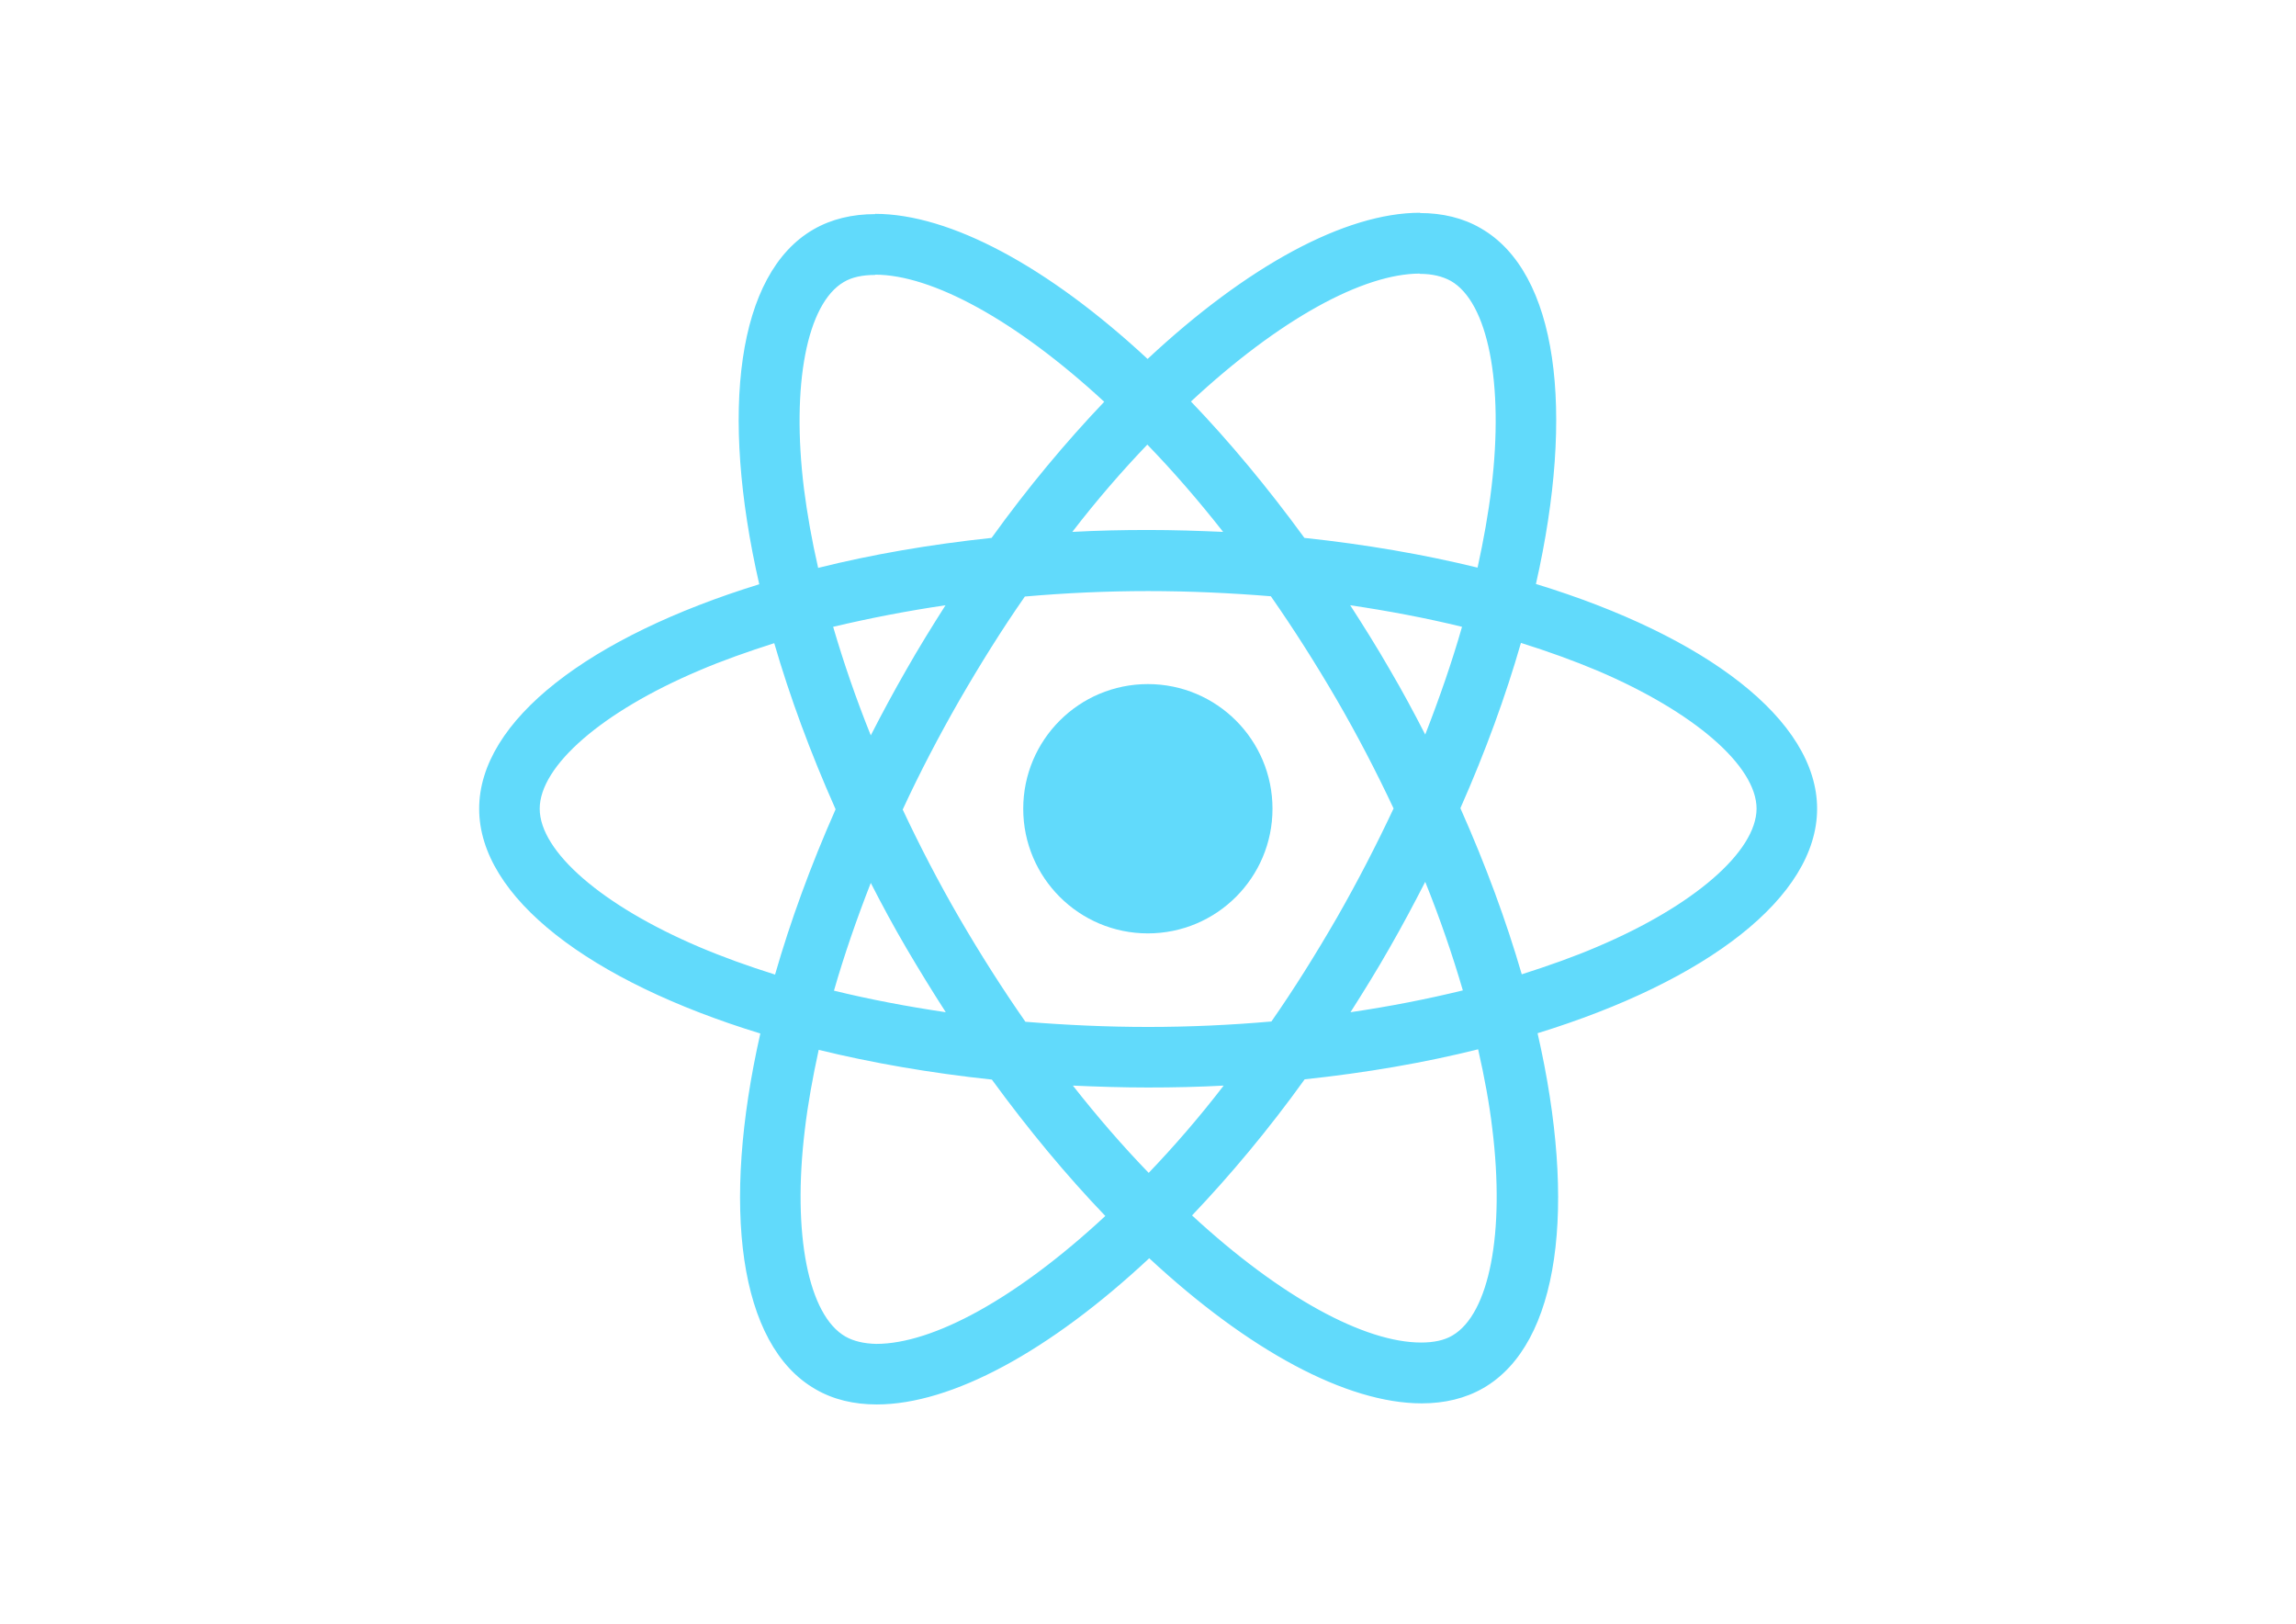
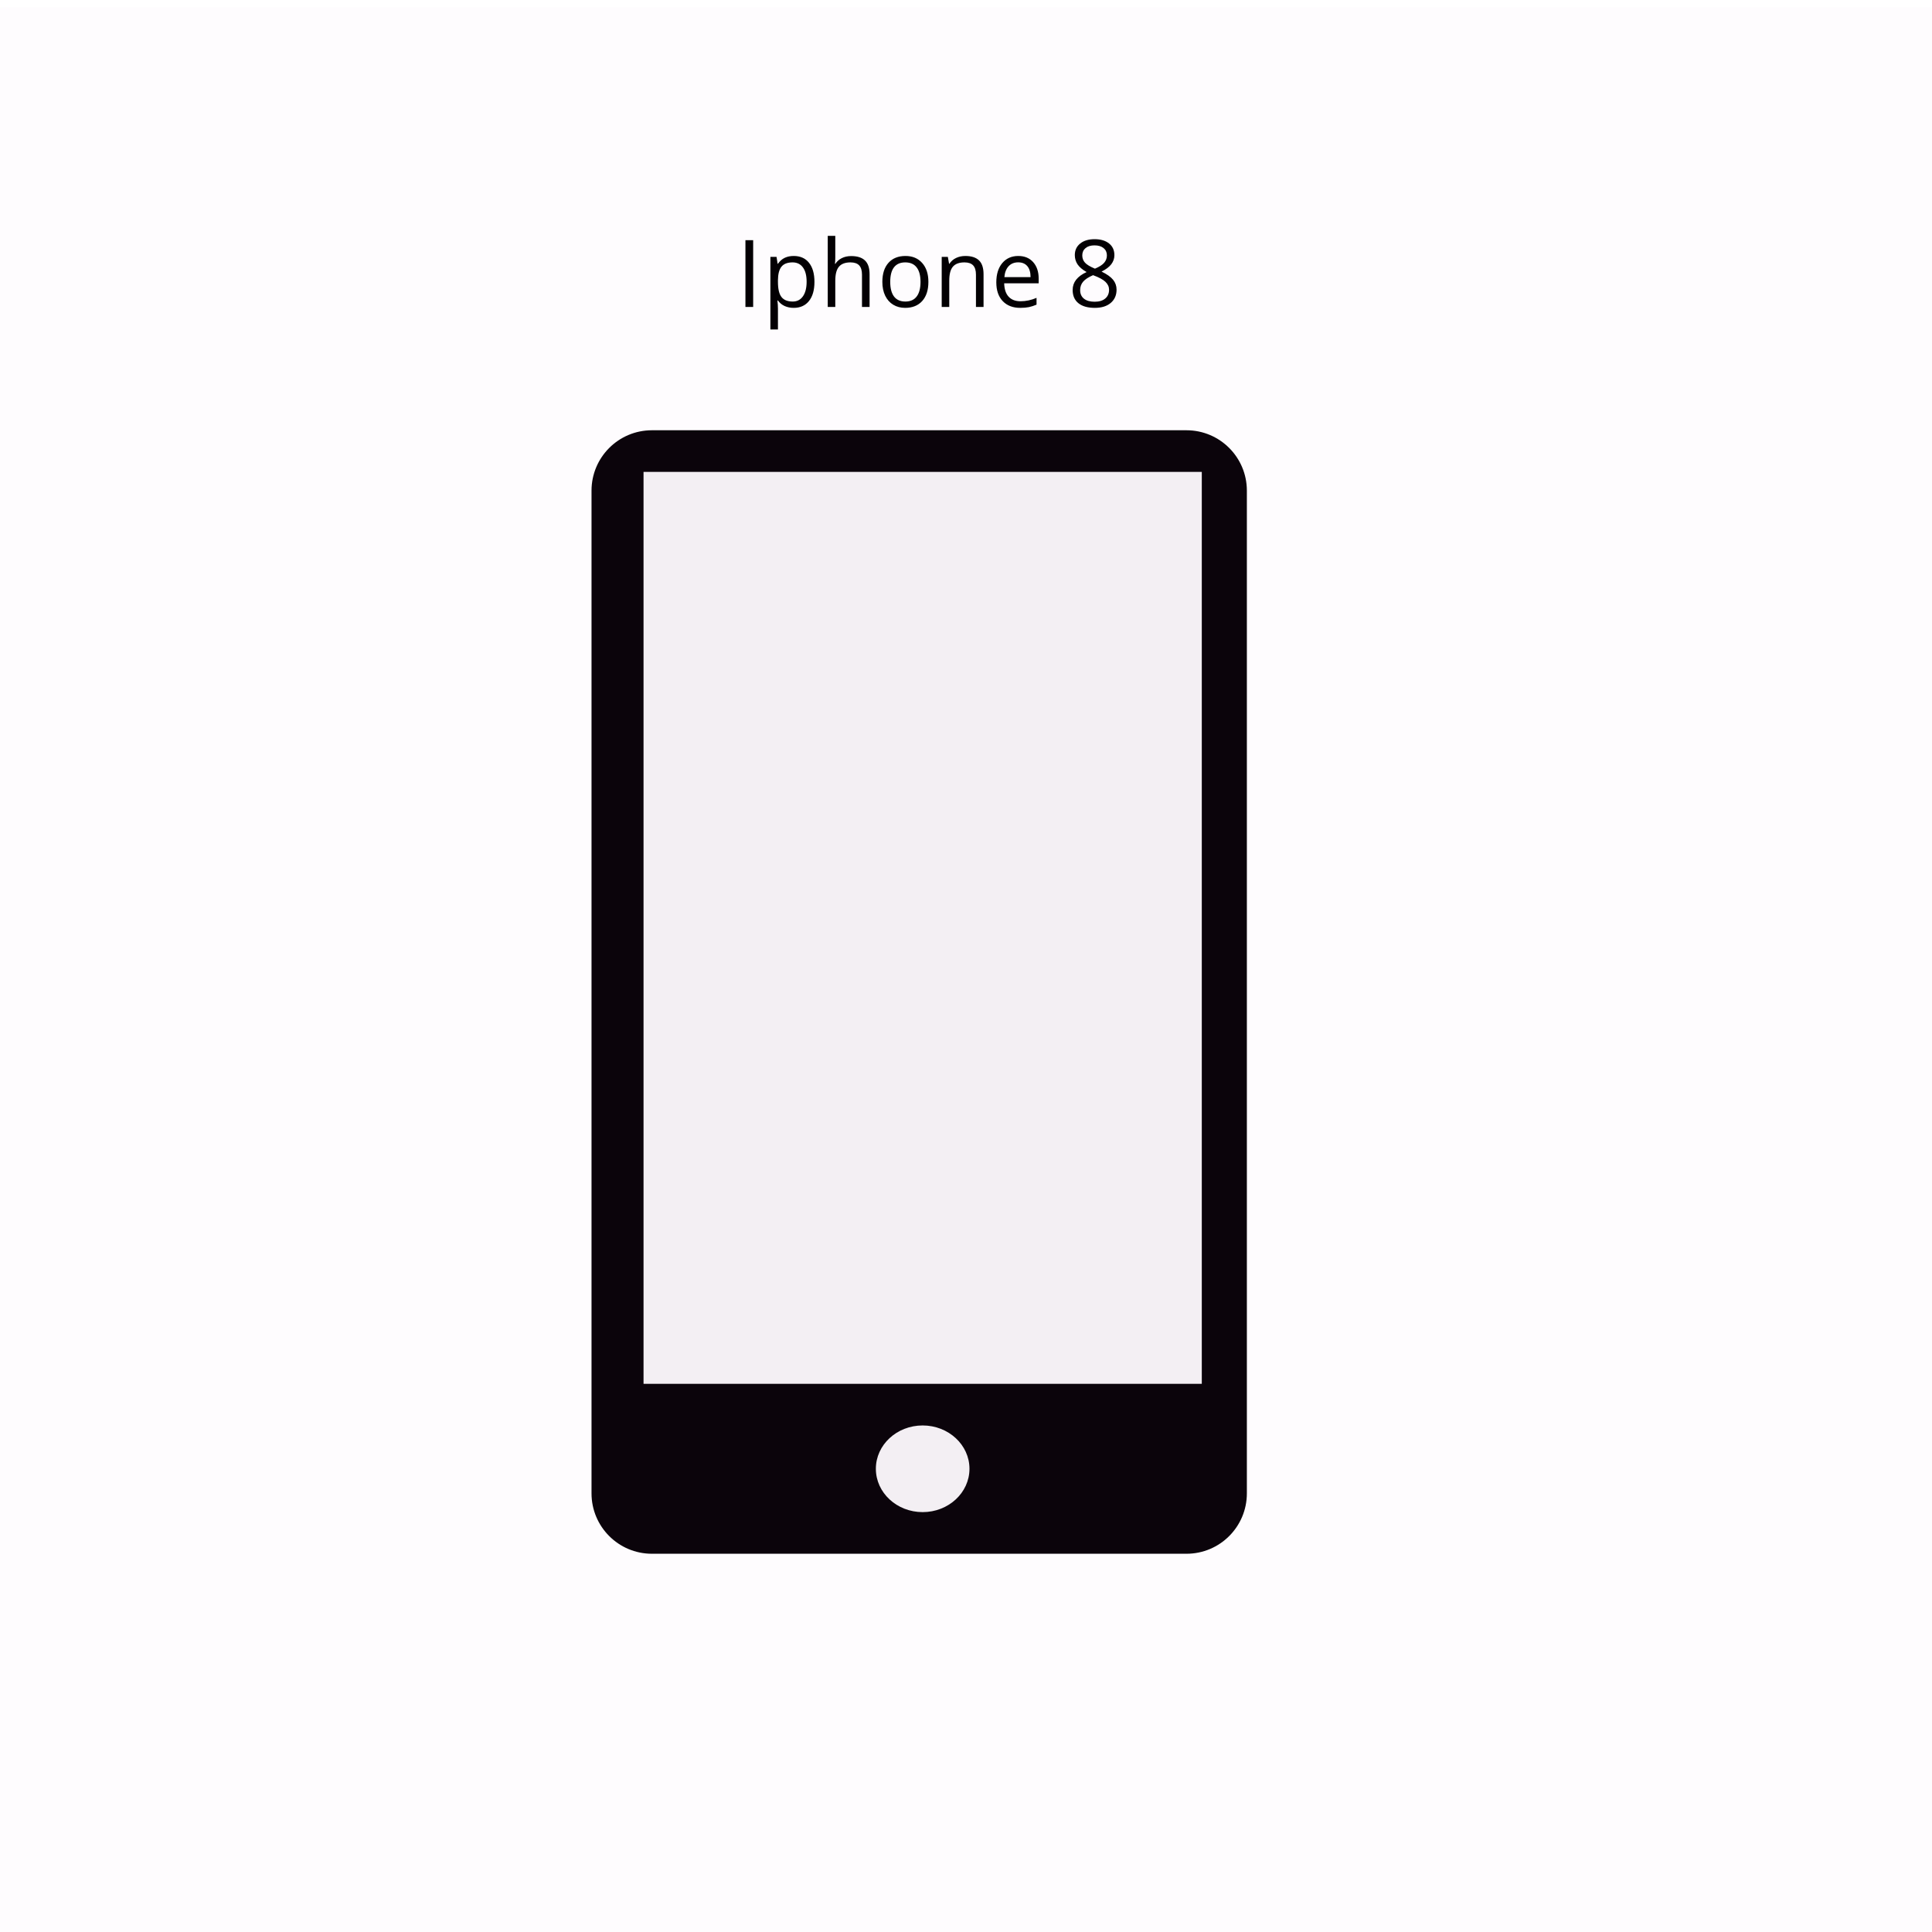
- <svg xmlns="http://www.w3.org/2000/svg" viewBox="0 0 841.9 595.3">
-   <g fill="#61DAFB">
-     <path d="M666.3 296.5c0-32.5-40.7-63.3-103.1-82.4 14.4-63.6 8-114.2-20.2-130.4-6.5-3.8-14.1-5.6-22.4-5.6v22.3c4.6 0 8.3.9 11.4 2.6 13.6 7.8 19.5 37.5 14.9 75.7-1.1 9.4-2.9 19.3-5.1 29.4-19.6-4.8-41-8.5-63.5-10.9-13.5-18.5-27.5-35.3-41.6-50 32.6-30.3 63.2-46.9 84-46.9V78c-27.5 0-63.5 19.6-99.9 53.6-36.4-33.8-72.4-53.2-99.9-53.2v22.3c20.7 0 51.4 16.5 84 46.6-14 14.7-28 31.4-41.3 49.9-22.6 2.4-44 6.1-63.6 11-2.3-10-4-19.7-5.2-29-4.7-38.2 1.1-67.9 14.6-75.8 3-1.8 6.9-2.6 11.5-2.6V78.5c-8.4 0-16 1.8-22.6 5.6-28.1 16.2-34.4 66.7-19.9 130.1-62.2 19.2-102.7 49.9-102.7 82.3 0 32.5 40.7 63.3 103.1 82.4-14.4 63.6-8 114.2 20.2 130.4 6.5 3.8 14.1 5.6 22.5 5.6 27.5 0 63.5-19.6 99.9-53.6 36.4 33.8 72.4 53.2 99.9 53.2 8.4 0 16-1.8 22.6-5.6 28.1-16.2 34.4-66.7 19.9-130.1 62-19.1 102.5-49.9 102.5-82.3zm-130.2-66.7c-3.7 12.9-8.3 26.2-13.5 39.5-4.1-8-8.4-16-13.1-24-4.6-8-9.5-15.8-14.4-23.4 14.2 2.1 27.9 4.7 41 7.9zm-45.8 106.5c-7.8 13.5-15.8 26.3-24.1 38.2-14.9 1.3-30 2-45.2 2-15.1 0-30.2-.7-45-1.9-8.3-11.9-16.4-24.6-24.2-38-7.6-13.1-14.5-26.4-20.8-39.8 6.2-13.4 13.2-26.8 20.7-39.9 7.8-13.5 15.8-26.3 24.1-38.2 14.9-1.3 30-2 45.2-2 15.1 0 30.2.7 45 1.9 8.3 11.9 16.4 24.6 24.2 38 7.6 13.1 14.5 26.4 20.8 39.8-6.3 13.4-13.2 26.8-20.7 39.9zm32.3-13c5.4 13.4 10 26.8 13.8 39.8-13.1 3.2-26.9 5.9-41.2 8 4.9-7.7 9.8-15.6 14.4-23.7 4.6-8 8.9-16.1 13-24.1zM421.2 430c-9.3-9.6-18.6-20.3-27.8-32 9 .4 18.2.7 27.5.7 9.4 0 18.7-.2 27.8-.7-9 11.7-18.3 22.4-27.5 32zm-74.4-58.9c-14.2-2.1-27.9-4.7-41-7.9 3.7-12.9 8.3-26.2 13.5-39.5 4.1 8 8.4 16 13.1 24 4.7 8 9.5 15.8 14.4 23.4zM420.7 163c9.3 9.6 18.6 20.3 27.8 32-9-.4-18.2-.7-27.5-.7-9.4 0-18.7.2-27.8.7 9-11.7 18.3-22.4 27.5-32zm-74 58.9c-4.9 7.7-9.8 15.6-14.4 23.7-4.6 8-8.9 16-13 24-5.4-13.4-10-26.8-13.8-39.8 13.1-3.1 26.9-5.8 41.2-7.9zm-90.5 125.2c-35.4-15.1-58.3-34.9-58.3-50.6 0-15.7 22.9-35.6 58.3-50.6 8.6-3.7 18-7 27.7-10.1 5.7 19.6 13.2 40 22.5 60.9-9.2 20.8-16.6 41.1-22.2 60.6-9.9-3.1-19.3-6.5-28-10.2zM310 490c-13.6-7.8-19.5-37.5-14.9-75.7 1.1-9.4 2.9-19.3 5.1-29.4 19.6 4.8 41 8.5 63.5 10.9 13.5 18.5 27.5 35.3 41.6 50-32.6 30.3-63.2 46.9-84 46.9-4.5-.1-8.3-1-11.3-2.7zm237.2-76.2c4.7 38.2-1.1 67.9-14.6 75.8-3 1.8-6.9 2.6-11.5 2.6-20.7 0-51.4-16.5-84-46.6 14-14.7 28-31.4 41.3-49.9 22.6-2.4 44-6.1 63.6-11 2.3 10.1 4.1 19.8 5.2 29.1zm38.5-66.7c-8.6 3.7-18 7-27.7 10.1-5.7-19.6-13.2-40-22.5-60.9 9.2-20.8 16.6-41.1 22.2-60.6 9.9 3.1 19.3 6.5 28.1 10.2 35.4 15.1 58.3 34.9 58.3 50.6-.1 15.7-23 35.6-58.4 50.6zM320.8 78.4z" />
-     <circle cx="420.9" cy="296.5" r="45.7" />
-     <path d="M520.5 78.1z" />
+ <svg xmlns="http://www.w3.org/2000/svg" xmlns:xlink="http://www.w3.org/1999/xlink" version="1.1" preserveAspectRatio="xMidYMid meet" viewBox="0 0 640 640" width="640" height="640">
+   <defs>
+     <path d="M0 2.4L677.23 2.4L677.23 640L0 640L0 2.4Z" id="c13KTPIbZ2" />
+     <path d="M393.04 142.53C404.09 142.53 413.04 151.49 413.04 162.53C413.04 232.97 413.04 424.26 413.04 494.7C413.04 505.74 404.09 514.7 393.04 514.7C353.62 514.7 255.36 514.7 215.95 514.7C204.9 514.7 195.95 505.74 195.95 494.7C195.95 424.26 195.95 232.97 195.95 162.53C195.95 151.49 204.9 142.53 215.95 142.53C255.36 142.53 353.62 142.53 393.04 142.53Z" id="bkjVKez6p" />
+     <path d="M213.18 156.32L398.11 156.32L398.11 458.41L213.18 458.41L213.18 156.32Z" id="b1eNmkWImL" />
+     <path d="M321.15 486.55C321.15 494.48 314.2 500.91 305.64 500.91C297.08 500.91 290.14 494.48 290.14 486.55C290.14 478.63 297.08 472.2 305.64 472.2C314.2 472.2 321.15 478.63 321.15 486.55Z" id="cRh0BlqEE" />
+     <text id="bhfHmv52" x="174.12" y="64.43" font-size="31" font-family="Open Sans" font-weight="normal" font-style="normal" letter-spacing="0" alignment-baseline="before-edge" transform="matrix(1 0 0 1 69.76668 13.20152)" style="line-height:100%" xml:space="preserve" dominant-baseline="text-before-edge">
+       <tspan x="174.12" dy="0em" alignment-baseline="before-edge" dominant-baseline="text-before-edge" text-anchor="start">Iphone 8</tspan>
+     </text>
+     <style id="opensansnormalnormal">
+ 
+     </style>
+   </defs>
+   <g>
+     <g>
+       <g>
+         <use xlink:href="#c13KTPIbZ2" opacity="1" fill="#fefcfe" fill-opacity="1" />
+       </g>
+       <g>
+         <use xlink:href="#bkjVKez6p" opacity="1" fill="#0b040b" fill-opacity="1" />
+       </g>
+       <g>
+         <use xlink:href="#b1eNmkWImL" opacity="1" fill="#f3eff3" fill-opacity="1" />
+       </g>
+       <g>
+         <use xlink:href="#cRh0BlqEE" opacity="1" fill="#f3eff3" fill-opacity="1" />
+       </g>
+       <g id="c26Ld4sHEm">
+         <use xlink:href="#bhfHmv52" opacity="1" fill="#030003" fill-opacity="1" />
+       </g>
+     </g>
  </g>
</svg>
